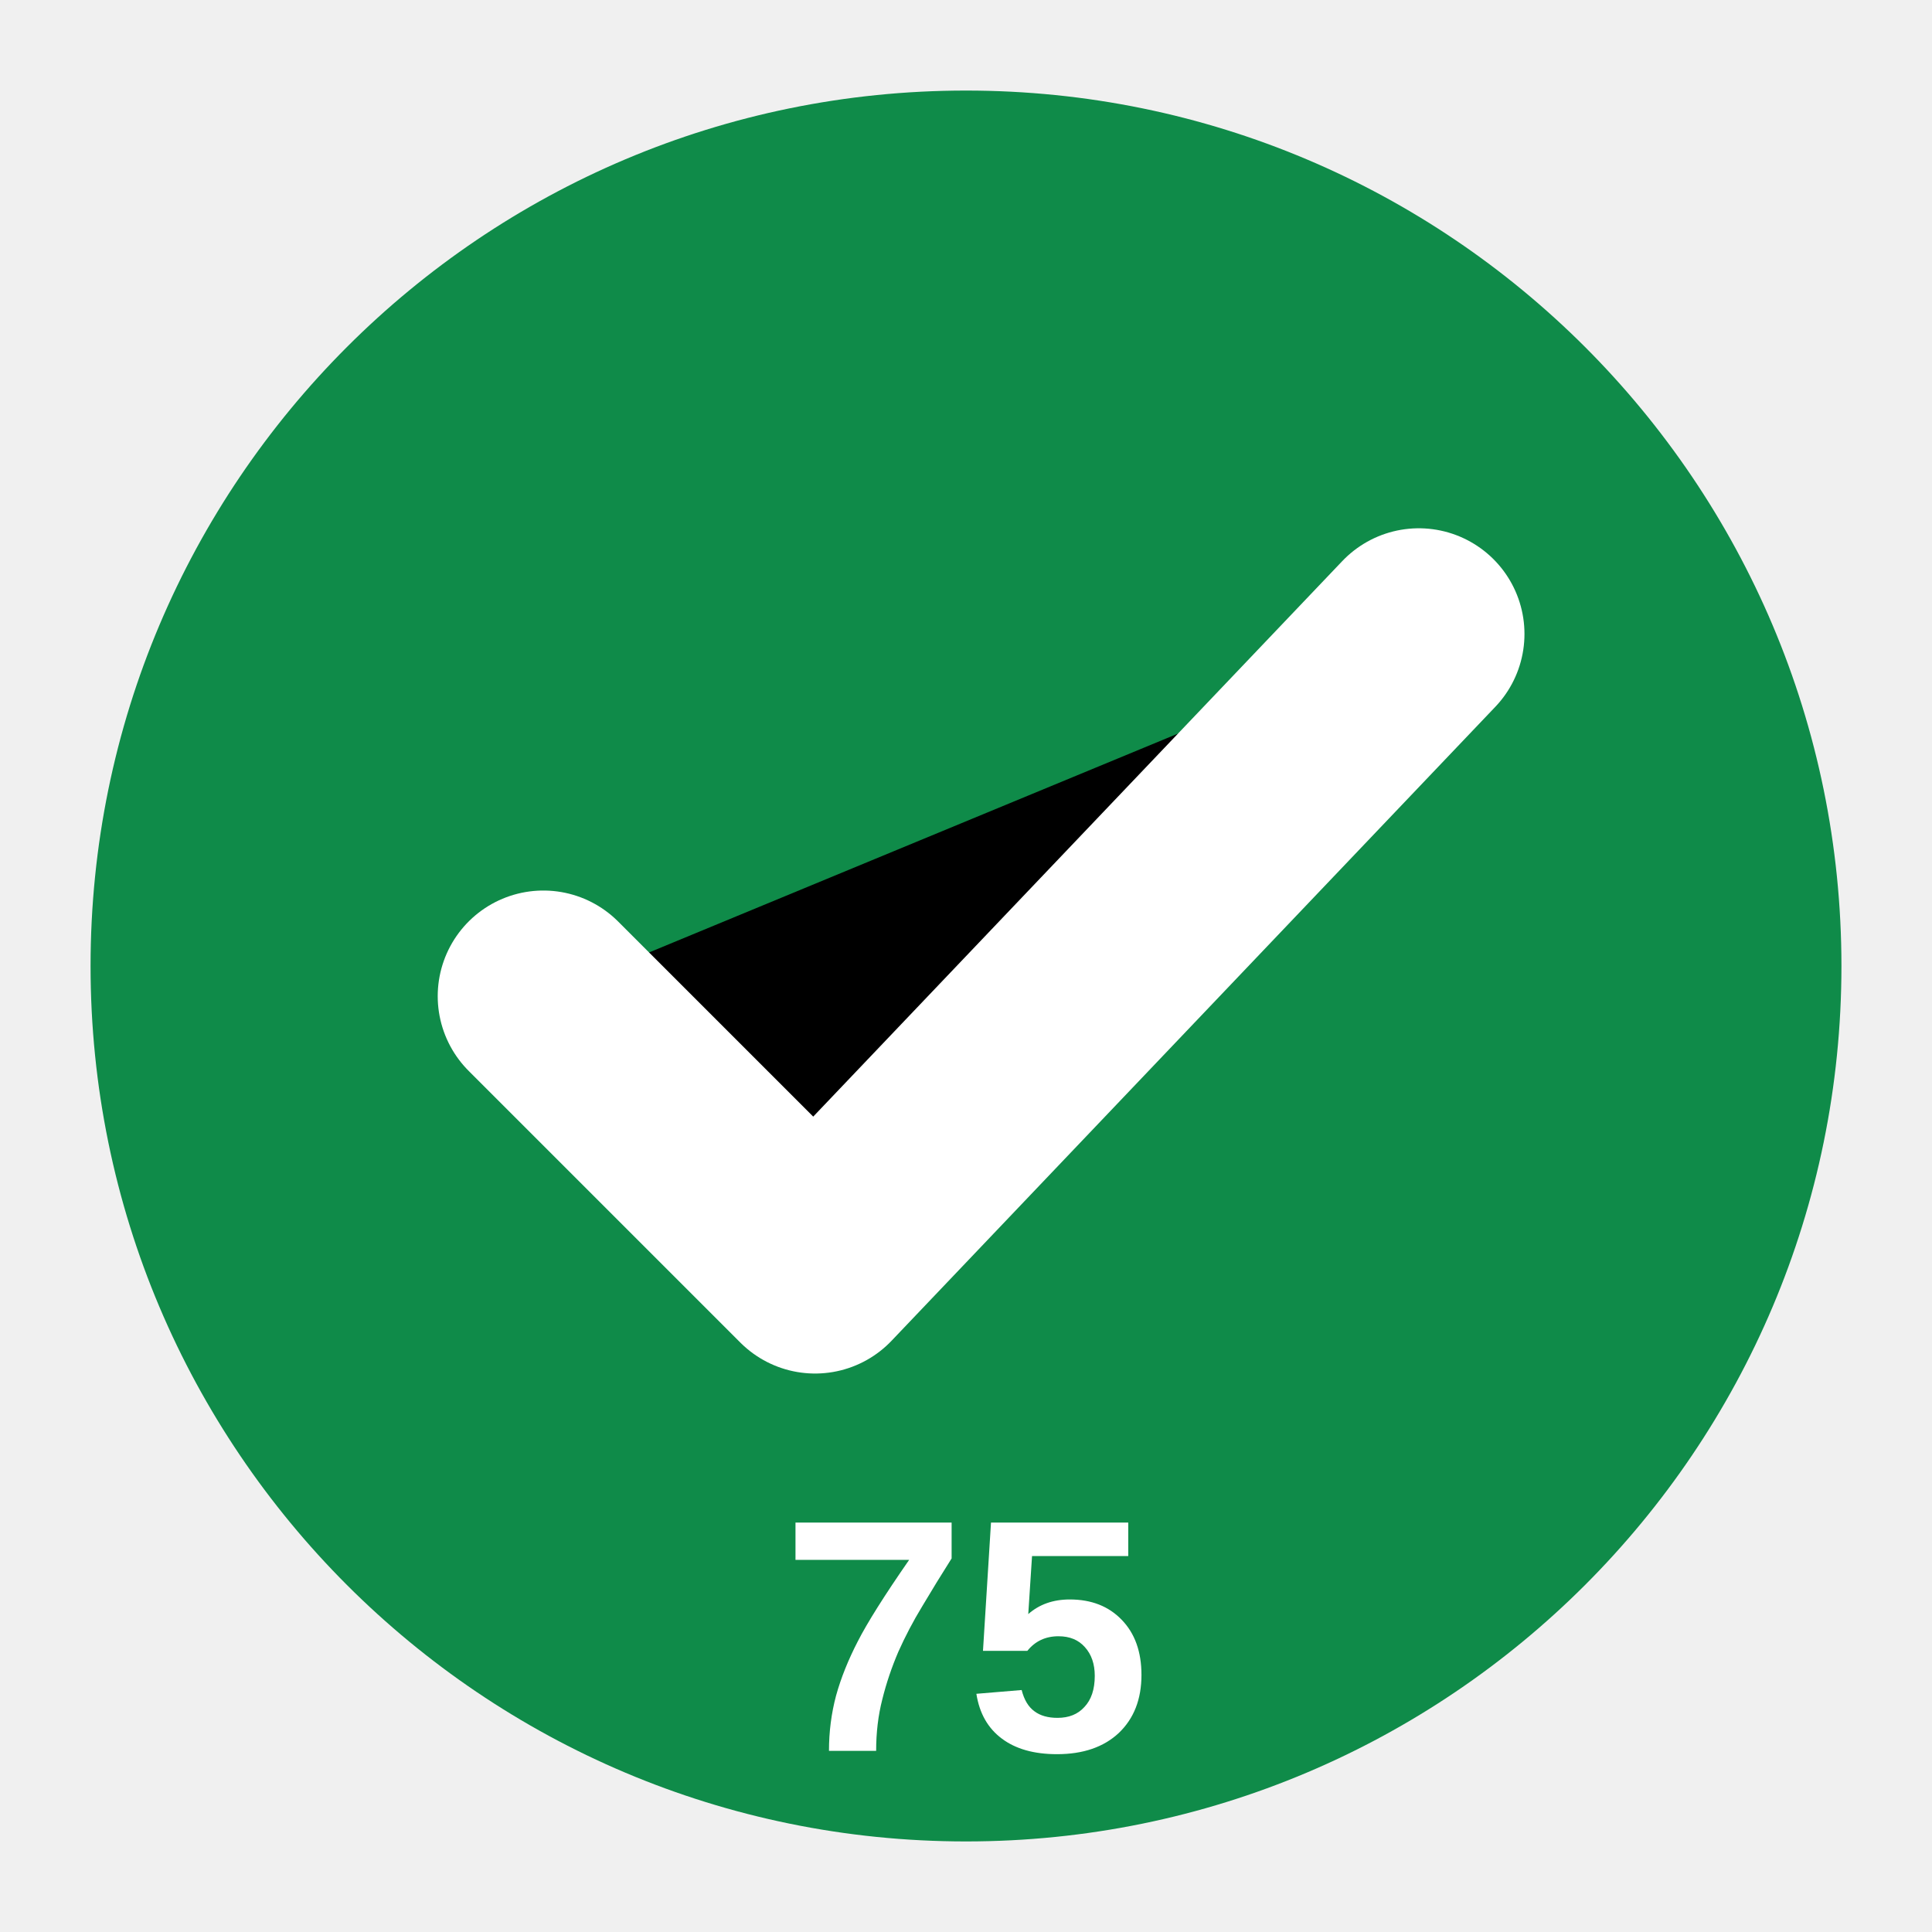
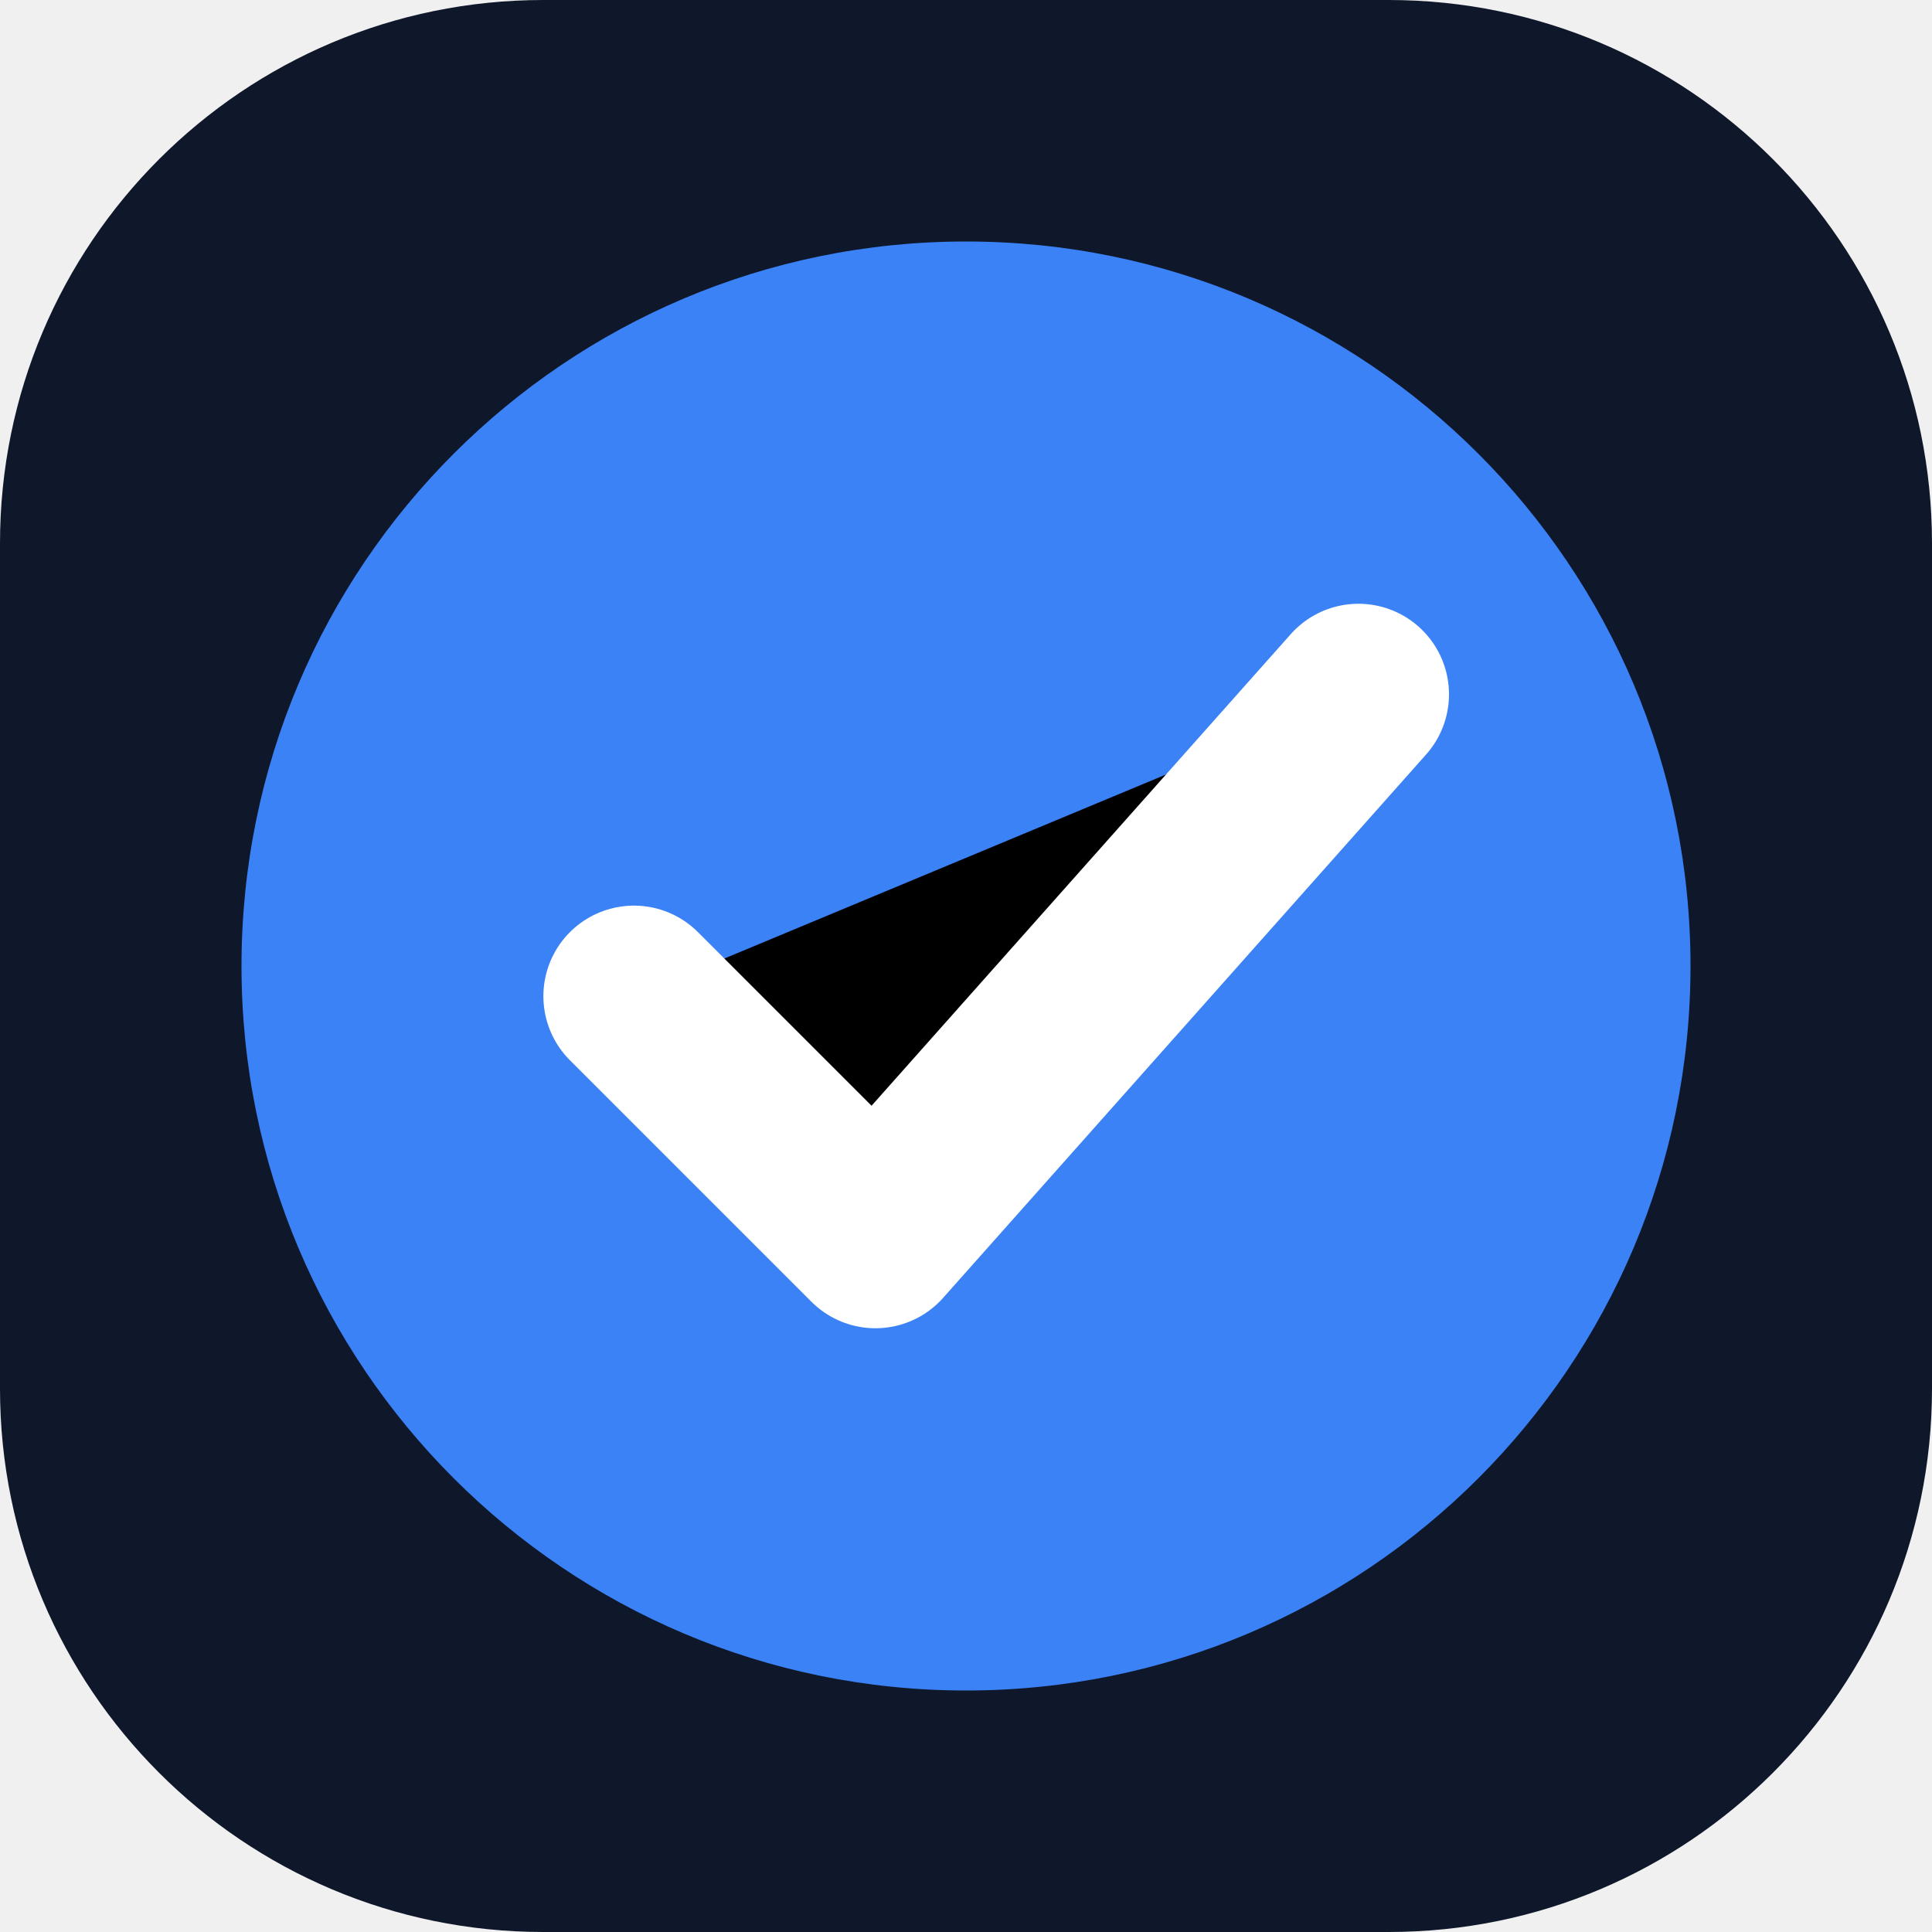
<svg xmlns="http://www.w3.org/2000/svg" width="64" height="64" viewBox="0 0 64 64">
-   <circle cx="32" cy="32" r="29" fill="#0f8b49" />
-   <path d="M18 33L27 42L47 21" stroke="white" stroke-width="7" stroke-linecap="round" stroke-linejoin="round" />
-   <text x="32" y="58" text-anchor="middle" font-size="11" font-family="Arial" font-weight="bold" fill="white">75</text>
+   <defs>
+     <linearGradient id="bg" x1="10" y1="10" x2="54" y2="54">
+       <stop offset="0%" stop-color="#3b82f6" />
+       <stop offset="100%" stop-color="#8b5cf6" />
+     </linearGradient>
+   </defs>
+   <rect width="64" height="64" rx="18" fill="#0f172a" />
+   <circle cx="32" cy="32" r="24" fill="url(#bg)" />
+   <path d="M21 33L29 41L45 23" stroke="white" stroke-width="6" stroke-linecap="round" stroke-linejoin="round" />
</svg>
